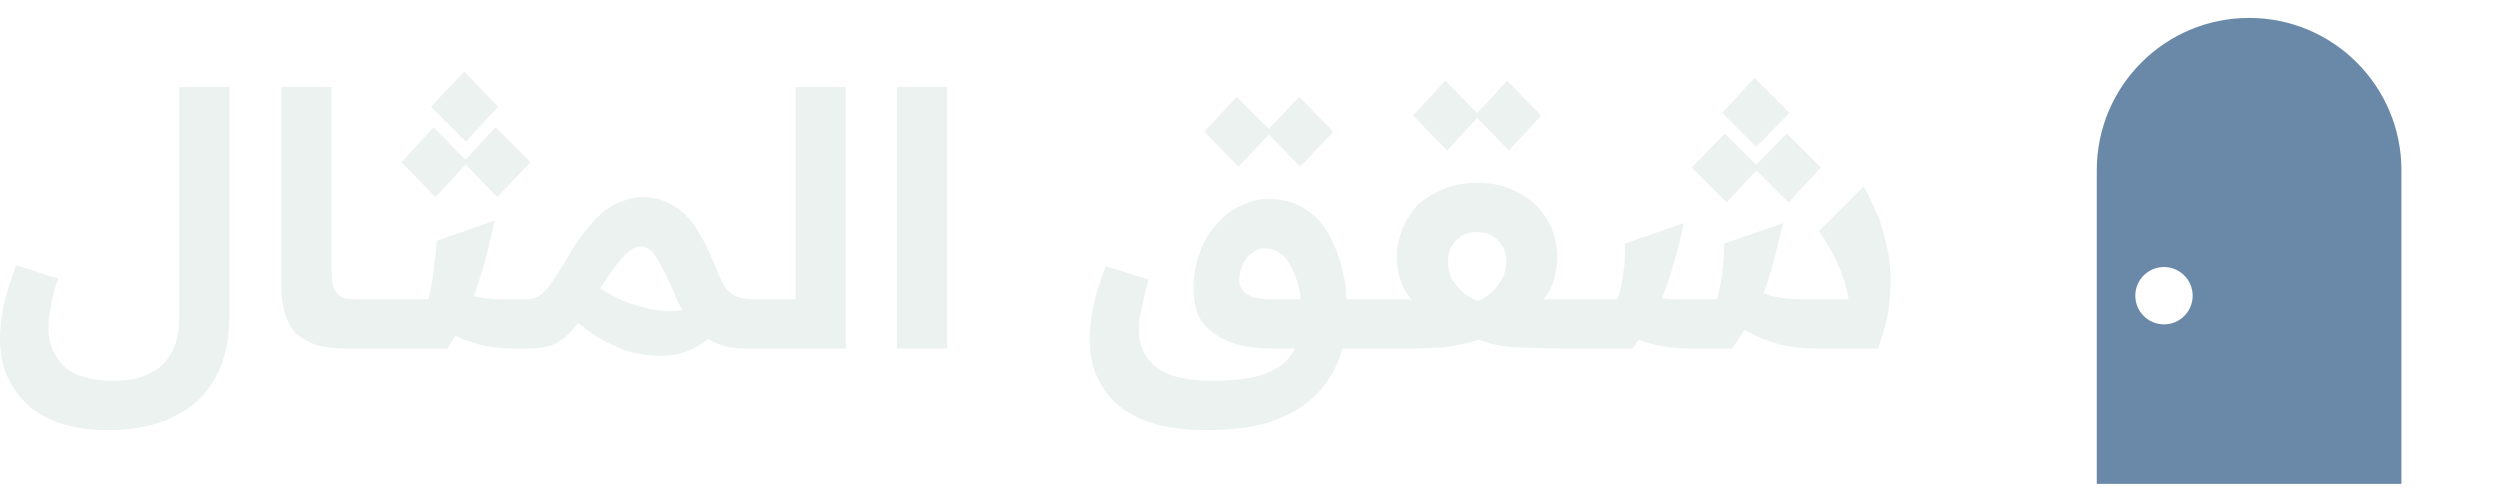
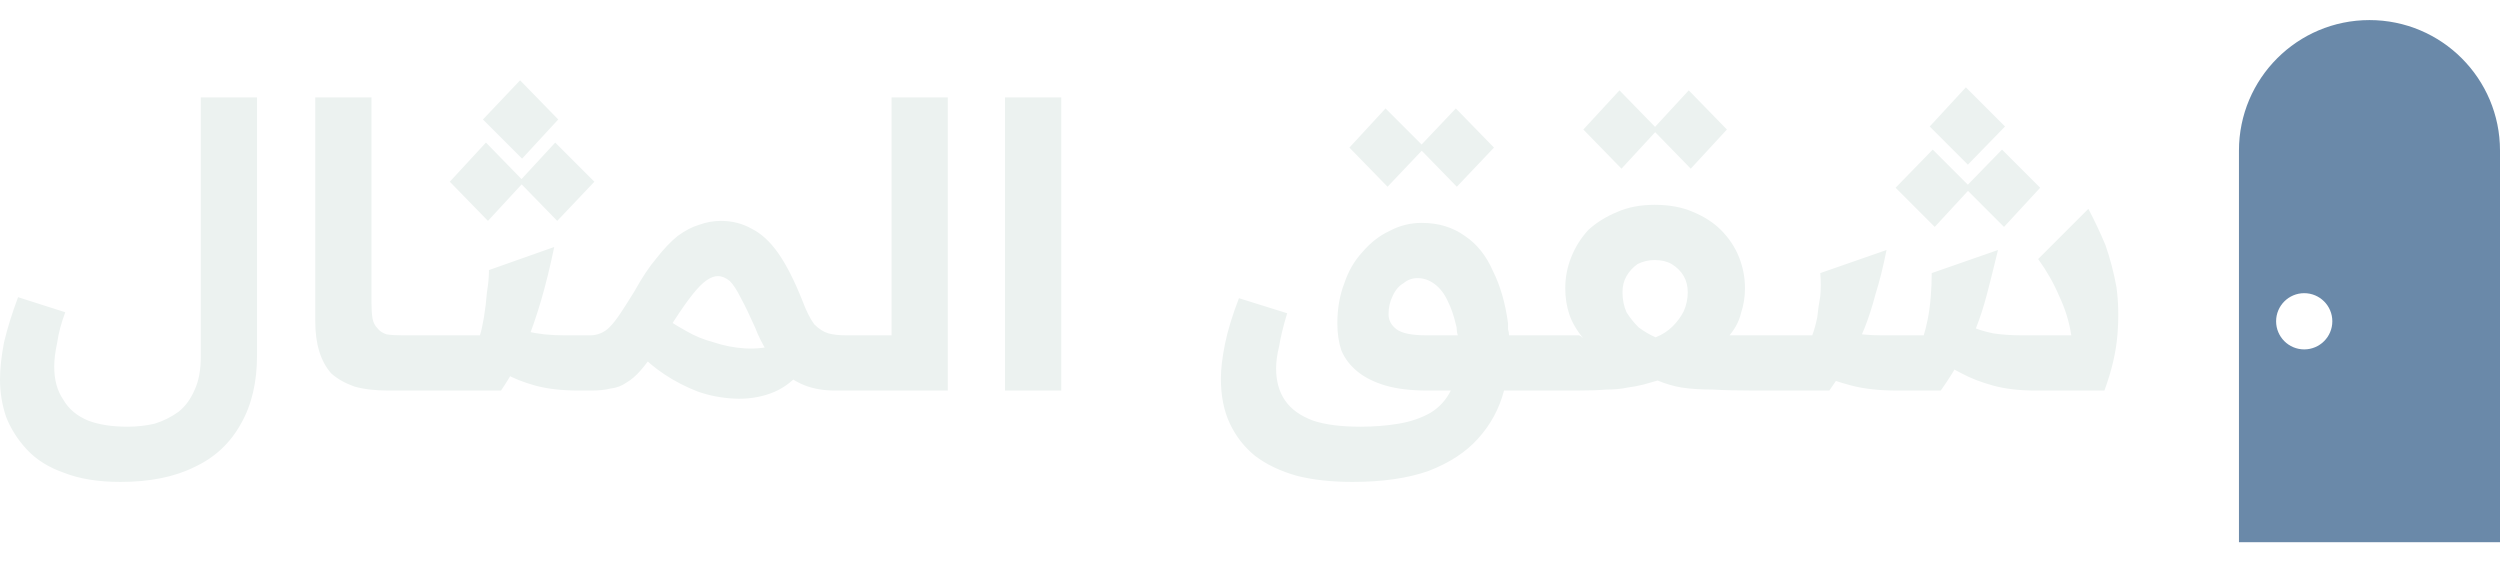
- <svg xmlns="http://www.w3.org/2000/svg" viewBox="0 0 279 56" width="279" height="56" role="img" aria-label="شقق المثال">
+ <svg xmlns="http://www.w3.org/2000/svg" viewBox="0 0 249 56" width="249" height="56" role="img" aria-label="شقق المثال">
  <path fill="#ECF2F0" d="M12 48Q8.7 48 6.4 47.1Q4.1 46.3 2.7 44.8Q1.3 43.3 0.6 41.5Q0 39.7 0 37.8Q0 36.2 0.4 34.1Q0.9 32 1.8 29.6L6.5 31.1Q5.9 32.7 5.7 34.1Q5.4 35.5 5.4 36.5Q5.4 38.5 6.3 39.8Q7.1 41.2 8.8 41.9Q10.4 42.5 12.7 42.5Q14.1 42.5 15.4 42.2Q16.7 41.8 17.8 41Q18.8 40.2 19.4 38.8Q20 37.5 20 35.5V9.7H25.6V35.4Q25.6 39.4 24 42.2Q22.4 45.1 19.4 46.5Q16.4 48 12 48ZM38.7 38.9Q36.7 38.9 35.3 38.5Q33.9 38 33 37.2Q32.2 36.3 31.8 35Q31.4 33.7 31.4 32V9.7H37V30.2Q37 31.1 37.1 31.7Q37.2 32.3 37.6 32.7Q37.9 33.1 38.5 33.3Q39.1 33.4 40.1 33.4H41.6V38.9ZM41.6 38.9V33.4H47.8Q48 32.8 48.2 31.6Q48.4 30.4 48.5 29.1Q48.7 27.9 48.7 26.9L55.2 24.6Q54.6 27.5 53.9 29.9Q53.2 32.3 52.3 34.5Q51.4 36.7 49.9 38.9ZM57.7 38.9Q55.1 38.9 53.3 38.4Q51.5 37.9 50.3 37.2Q49 36.6 48.1 35.9L51 32.4Q51.7 32.7 52.5 33Q53.3 33.2 54.2 33.3Q55.2 33.4 56.2 33.4H58.6V38.9ZM41.6 33.4H42V38.9H41.6Q40.5 38.9 40.5 36.2Q40.5 33.4 41.6 33.4ZM52 15.8 48.1 11.9 51.8 8 55.6 11.9ZM48.6 22 44.8 18.1 48.4 14.2 52.2 18.1ZM55.5 22 51.7 18.1 55.3 14.2 59.2 18.1ZM58.6 38.9V33.4H58.8Q59.3 33.4 59.8 33.2Q60.3 33 60.7 32.6Q61.2 32.1 61.8 31.2Q62.4 30.3 63.2 29Q64.3 27 65.4 25.7Q66.5 24.3 67.5 23.5Q68.6 22.7 69.6 22.4Q70.7 22 71.8 22Q73.5 22 74.9 22.8Q76.3 23.5 77.5 25.2Q78.7 26.9 79.9 29.9Q80.5 31.5 81.1 32.3Q81.8 33 82.5 33.2Q83.2 33.4 84.3 33.4H84.6V38.9H83.2Q81.5 38.9 80.2 38.4Q78.9 37.9 78 37Q77.1 36.1 76.4 35Q75.7 33.9 75.2 32.6Q74.4 30.8 73.8 29.7Q73.2 28.5 72.7 28Q72.1 27.5 71.5 27.5Q71 27.5 70.4 27.9Q69.8 28.3 69 29.3Q68.2 30.3 67.1 32Q66.1 33.7 65.3 34.9Q64.5 36.1 63.8 36.9Q63.1 37.7 62.4 38.1Q61.7 38.6 60.8 38.7Q60 38.9 58.9 38.9ZM79.7 37.1Q78.4 38.6 76.7 39.2Q75 39.8 73.1 39.7Q71.2 39.6 69.5 39Q67.7 38.3 66.2 37.3Q64.7 36.3 63.7 35.2L66.6 31.9Q67.3 32.4 68.4 33Q69.6 33.7 71.1 34.1Q72.6 34.6 74.2 34.7Q75.9 34.8 77.6 34.3ZM58.6 33.4H59V38.9H58.6Q57.4 38.9 57.4 36.2Q57.4 33.4 58.6 33.4ZM84.6 38.9V33.4H88.8V9.7H94.4V38.9ZM84.6 33.4H85V38.9H84.6Q83.4 38.9 83.4 36.2Q83.4 33.4 84.6 33.4ZM100.1 9.7H105.7V38.9H100.1ZM134.7 48Q131.6 48 129.2 47.4Q126.7 46.7 125 45.4Q123.4 44.1 122.5 42.2Q121.6 40.3 121.6 37.7Q121.6 36.3 122 34.3Q122.4 32.3 123.4 29.7L128.2 31.2Q127.6 33.2 127.4 34.5Q127.1 35.7 127.1 36.7Q127.1 38.6 128 39.9Q128.9 41.2 130.8 41.9Q132.6 42.5 135.5 42.5Q137.5 42.5 139.3 42.2Q141.1 41.9 142.5 41.1Q143.8 40.3 144.5 38.9H142.2Q139.7 38.9 138 38.4Q136.3 37.9 135.2 37Q134.1 36.1 133.6 34.9Q133.2 33.7 133.2 32.2Q133.2 30 133.9 28.2Q134.5 26.4 135.7 25.1Q136.9 23.7 138.4 23Q139.9 22.2 141.6 22.2Q144.1 22.2 145.9 23.5Q147.7 24.7 148.7 27Q149.8 29.2 150.2 32.2Q150.2 32.5 150.2 32.8Q150.3 33.1 150.3 33.4H152.6V38.9H149.8Q149.1 41.6 147.2 43.7Q145.4 45.7 142.3 46.9Q139.2 48 134.7 48ZM142.1 33.4H145.2Q145.1 33.1 145.1 32.9Q145.1 32.6 145 32.3Q144.7 31 144.2 30Q143.7 28.9 142.9 28.3Q142.1 27.7 141.2 27.7Q140.4 27.7 139.8 28.2Q139.1 28.6 138.7 29.5Q138.3 30.3 138.3 31.3Q138.3 32.2 139.1 32.8Q139.9 33.4 142.1 33.4ZM138.2 18.6 134.4 14.7 138 10.8 141.9 14.7ZM145.1 18.6 141.3 14.7 145 10.8 148.8 14.7ZM152.6 38.9V33.4H157.3Q157.4 33.5 157.5 33.5Q157.5 33.6 157.6 33.6Q157.6 33.6 157.7 33.7Q156.7 32.5 156.3 31.3Q155.9 30.1 155.9 28.7Q155.9 27.1 156.5 25.6Q157.1 24.1 158.2 22.9Q159.4 21.8 161.1 21.1Q162.7 20.4 164.8 20.4Q167 20.4 168.6 21.1Q170.3 21.8 171.4 22.9Q172.6 24.1 173.2 25.6Q173.8 27.1 173.8 28.7Q173.8 30 173.4 31.2Q173.1 32.5 172 33.7Q172 33.6 172.1 33.6Q172.2 33.5 172.1 33.4H176.3V38.9H174.8Q172.3 38.9 170.6 38.8Q168.8 38.8 167.5 38.6Q166.3 38.4 165.1 37.9Q164.4 38.1 163.7 38.3Q162.9 38.5 162.1 38.6Q161.2 38.8 160 38.8Q158.8 38.9 157 38.9ZM164.9 33.6Q165.9 33.2 166.6 32.5Q167.3 31.8 167.7 31Q168.1 30.1 168.1 29.1Q168.1 28.2 167.7 27.5Q167.3 26.8 166.5 26.3Q165.8 25.9 164.8 25.9Q163.9 25.9 163.1 26.3Q162.4 26.8 162 27.5Q161.6 28.2 161.6 29.1Q161.6 30.2 162 31.1Q162.5 31.9 163.2 32.6Q164 33.2 164.9 33.6ZM152.6 33.4H153V38.9H152.6Q151.5 38.9 151.5 36.2Q151.5 33.4 152.6 33.4ZM161.5 16.8 157.7 12.9 161.3 9 165.1 12.9ZM168.4 16.8 164.6 12.9 168.2 9 172 12.9ZM202.8 38.9Q200.3 38.9 198.5 38.4Q196.7 37.9 195.4 37.2Q194.2 36.6 193.2 35.9L196.3 32.5Q197.1 32.9 198.5 33.2Q199.8 33.4 201.4 33.4H206.3Q206 31.4 205.1 29.5Q204.3 27.6 203 25.8L208 20.8Q208.9 22.5 209.7 24.4Q210.4 26.4 210.8 28.6Q211.1 30.8 210.9 33.3Q210.7 35.9 209.6 38.9ZM176.3 38.9V33.4H180.5Q180.8 32.6 181 31.6Q181.1 30.6 181.3 29.5Q181.4 28.4 181.3 27.2L187.9 24.9Q187.4 27.4 186.8 29.3Q186.3 31.2 185.7 32.7Q185.1 34.2 184.2 35.7Q183.4 37.2 182.2 38.9ZM189 38.9Q186.3 38.9 184.4 38.4Q182.5 37.9 181.2 37.3Q180 36.6 179.4 36.1L181.6 32.1Q182.7 32.8 184.2 33.1Q185.6 33.4 187.4 33.4H191.6Q191.8 32.8 192 31.8Q192.2 30.8 192.3 29.6Q192.4 28.4 192.4 27.2L199 24.9Q198.4 27.4 197.9 29.3Q197.4 31.2 196.8 32.7Q196.1 34.2 195.3 35.7Q194.5 37.2 193.3 38.9ZM176.3 33.4H176.7V38.9H176.3Q175.1 38.9 175.1 36.2Q175.1 33.4 176.3 33.4ZM196 16.4 192.2 12.6 195.8 8.7 199.7 12.6ZM192.7 22.6 188.8 18.7 192.5 14.9 196.3 18.7ZM199.6 22.6 195.7 18.7 199.4 14.9 203.2 18.7Z" />
-   <g transform="translate(223 0)">
-     <path fill="#6A89A9" fill-rule="evenodd" d="M11 54V19.0A17.0 17.0 0 0 1 45 19.0V54ZM15.3 33a3.2 3.2 0 1 0 6.4 0a3.2 3.2 0 1 0 -6.4 0Z" />
+   <g transform="translate(208 0)">
+     <path fill="#6A89A9" fill-rule="evenodd" d="M15 54V15.0A13.0 13.0 0 0 1 41 15.0V54ZM18.7 32a2.8 2.8 0 1 0 5.6 0a2.8 2.8 0 1 0 -5.6 0Z" />
  </g>
</svg>
